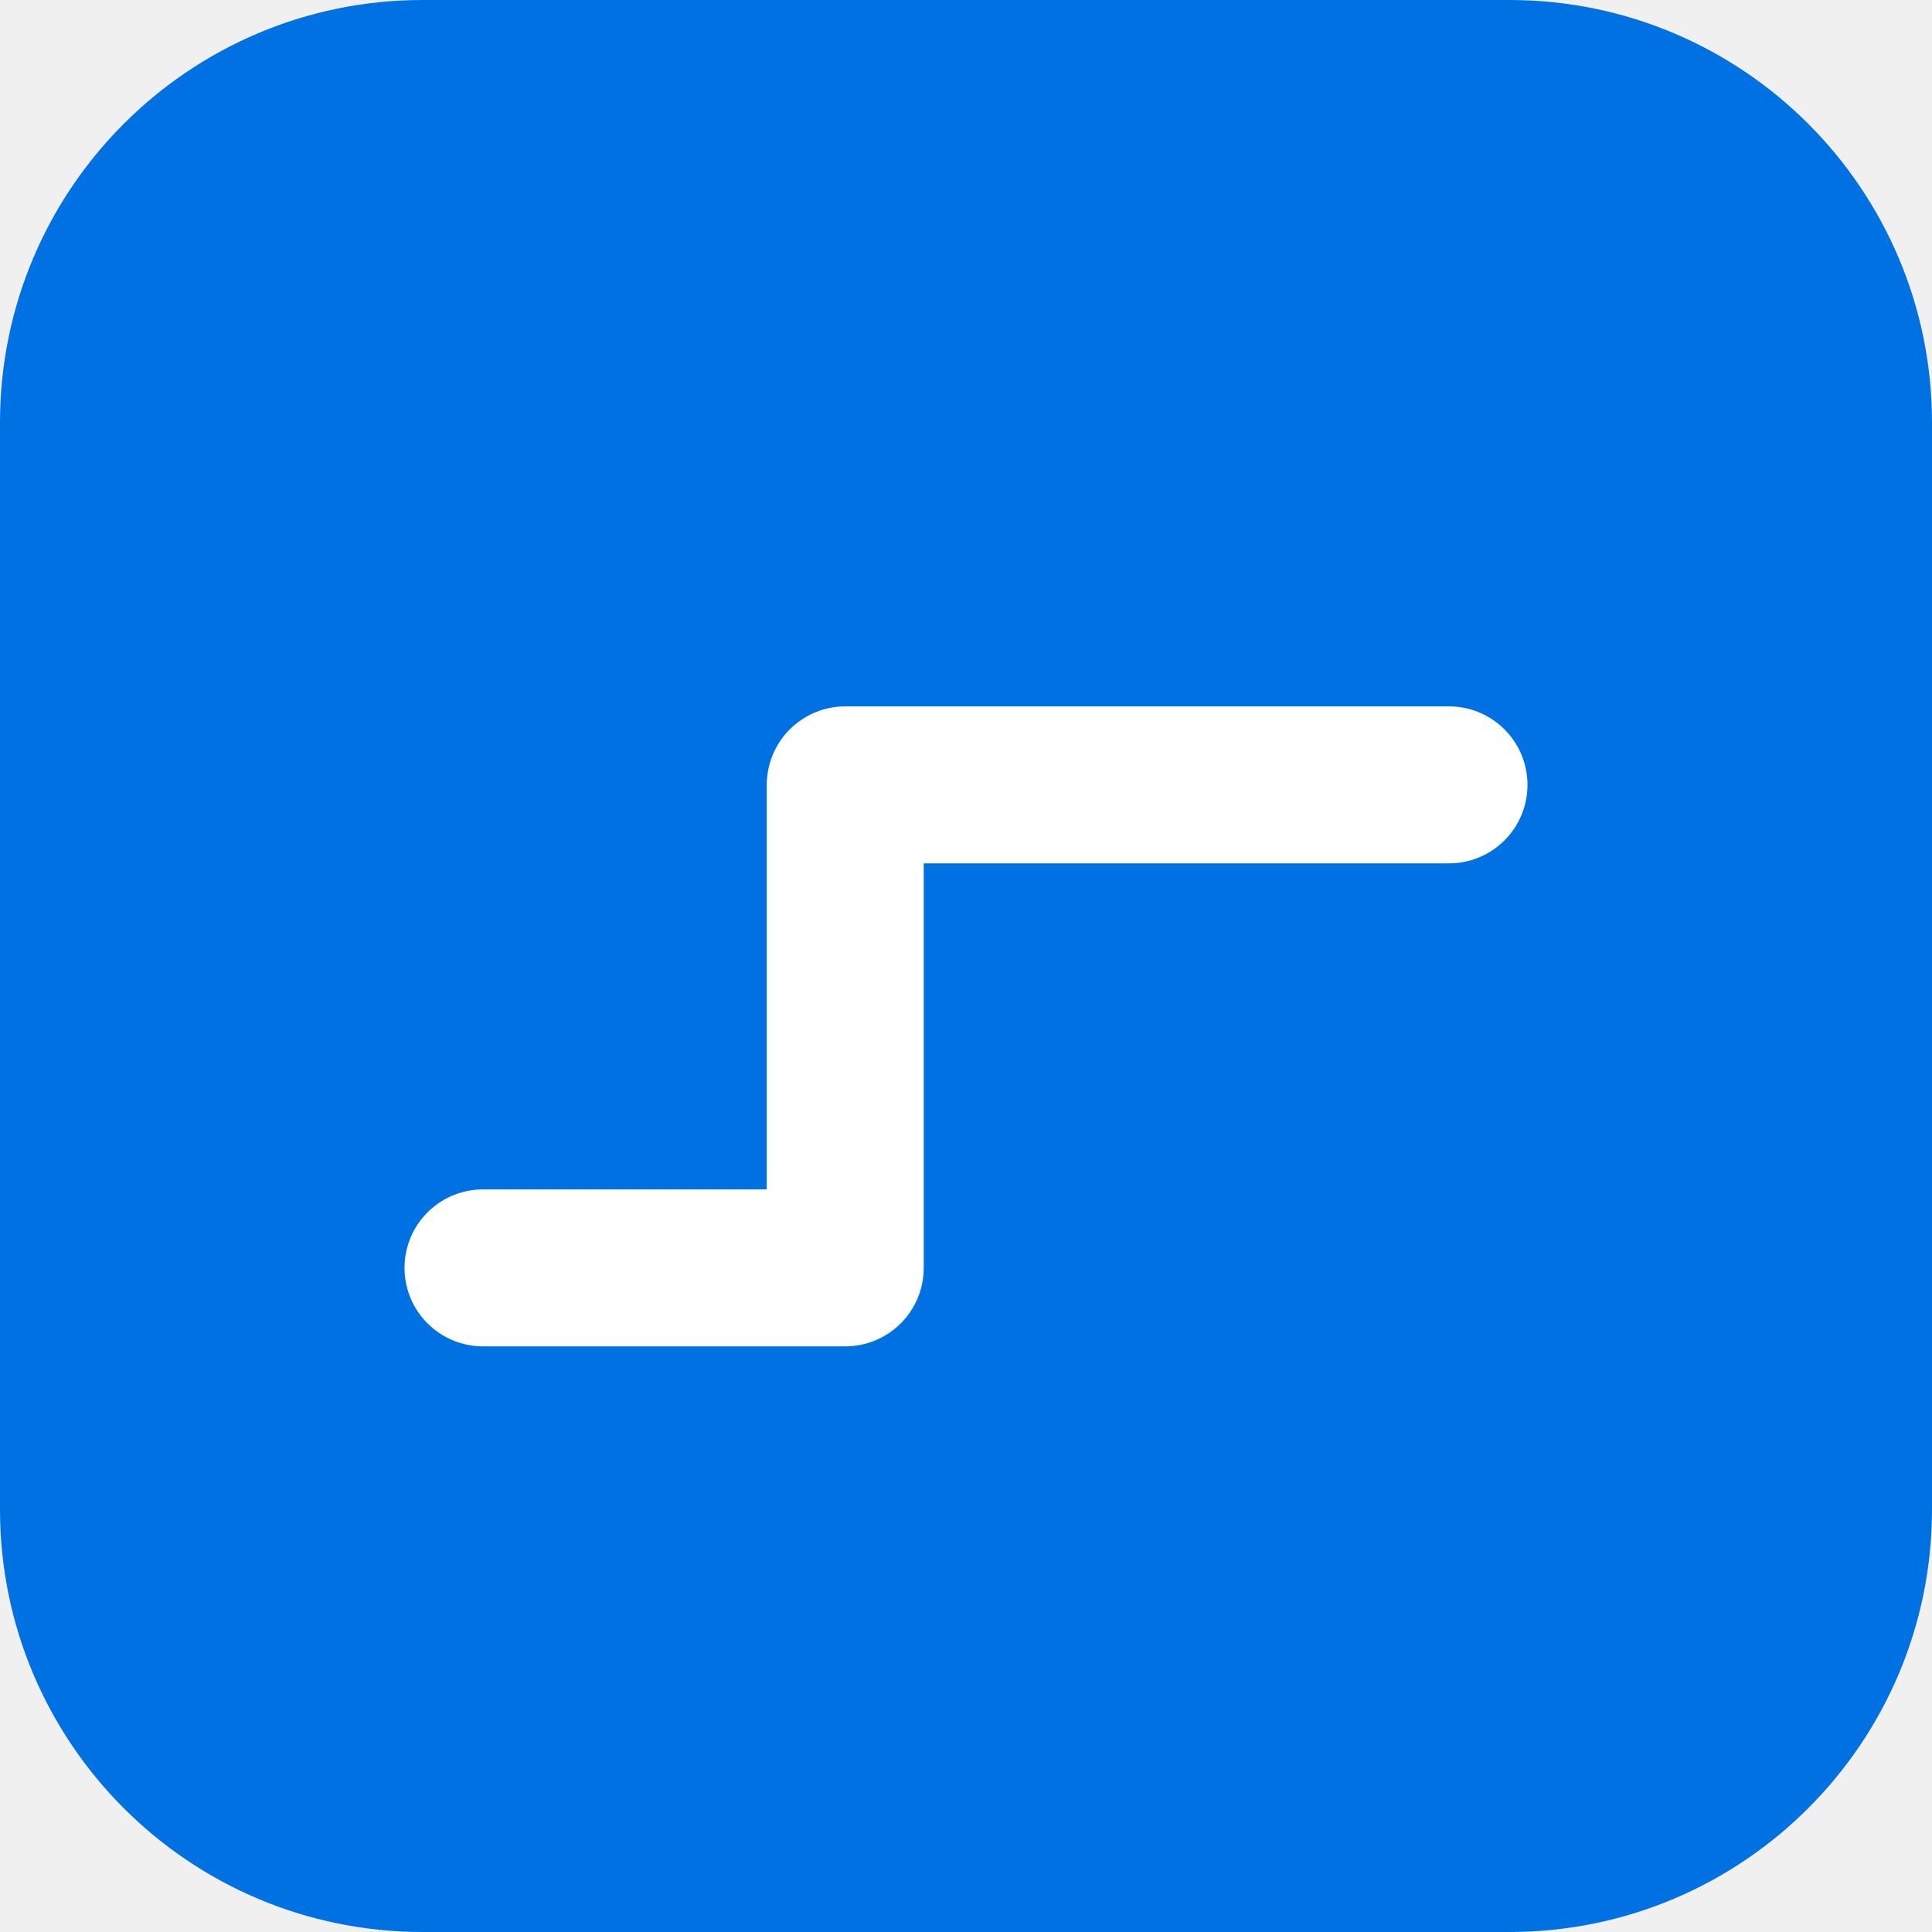
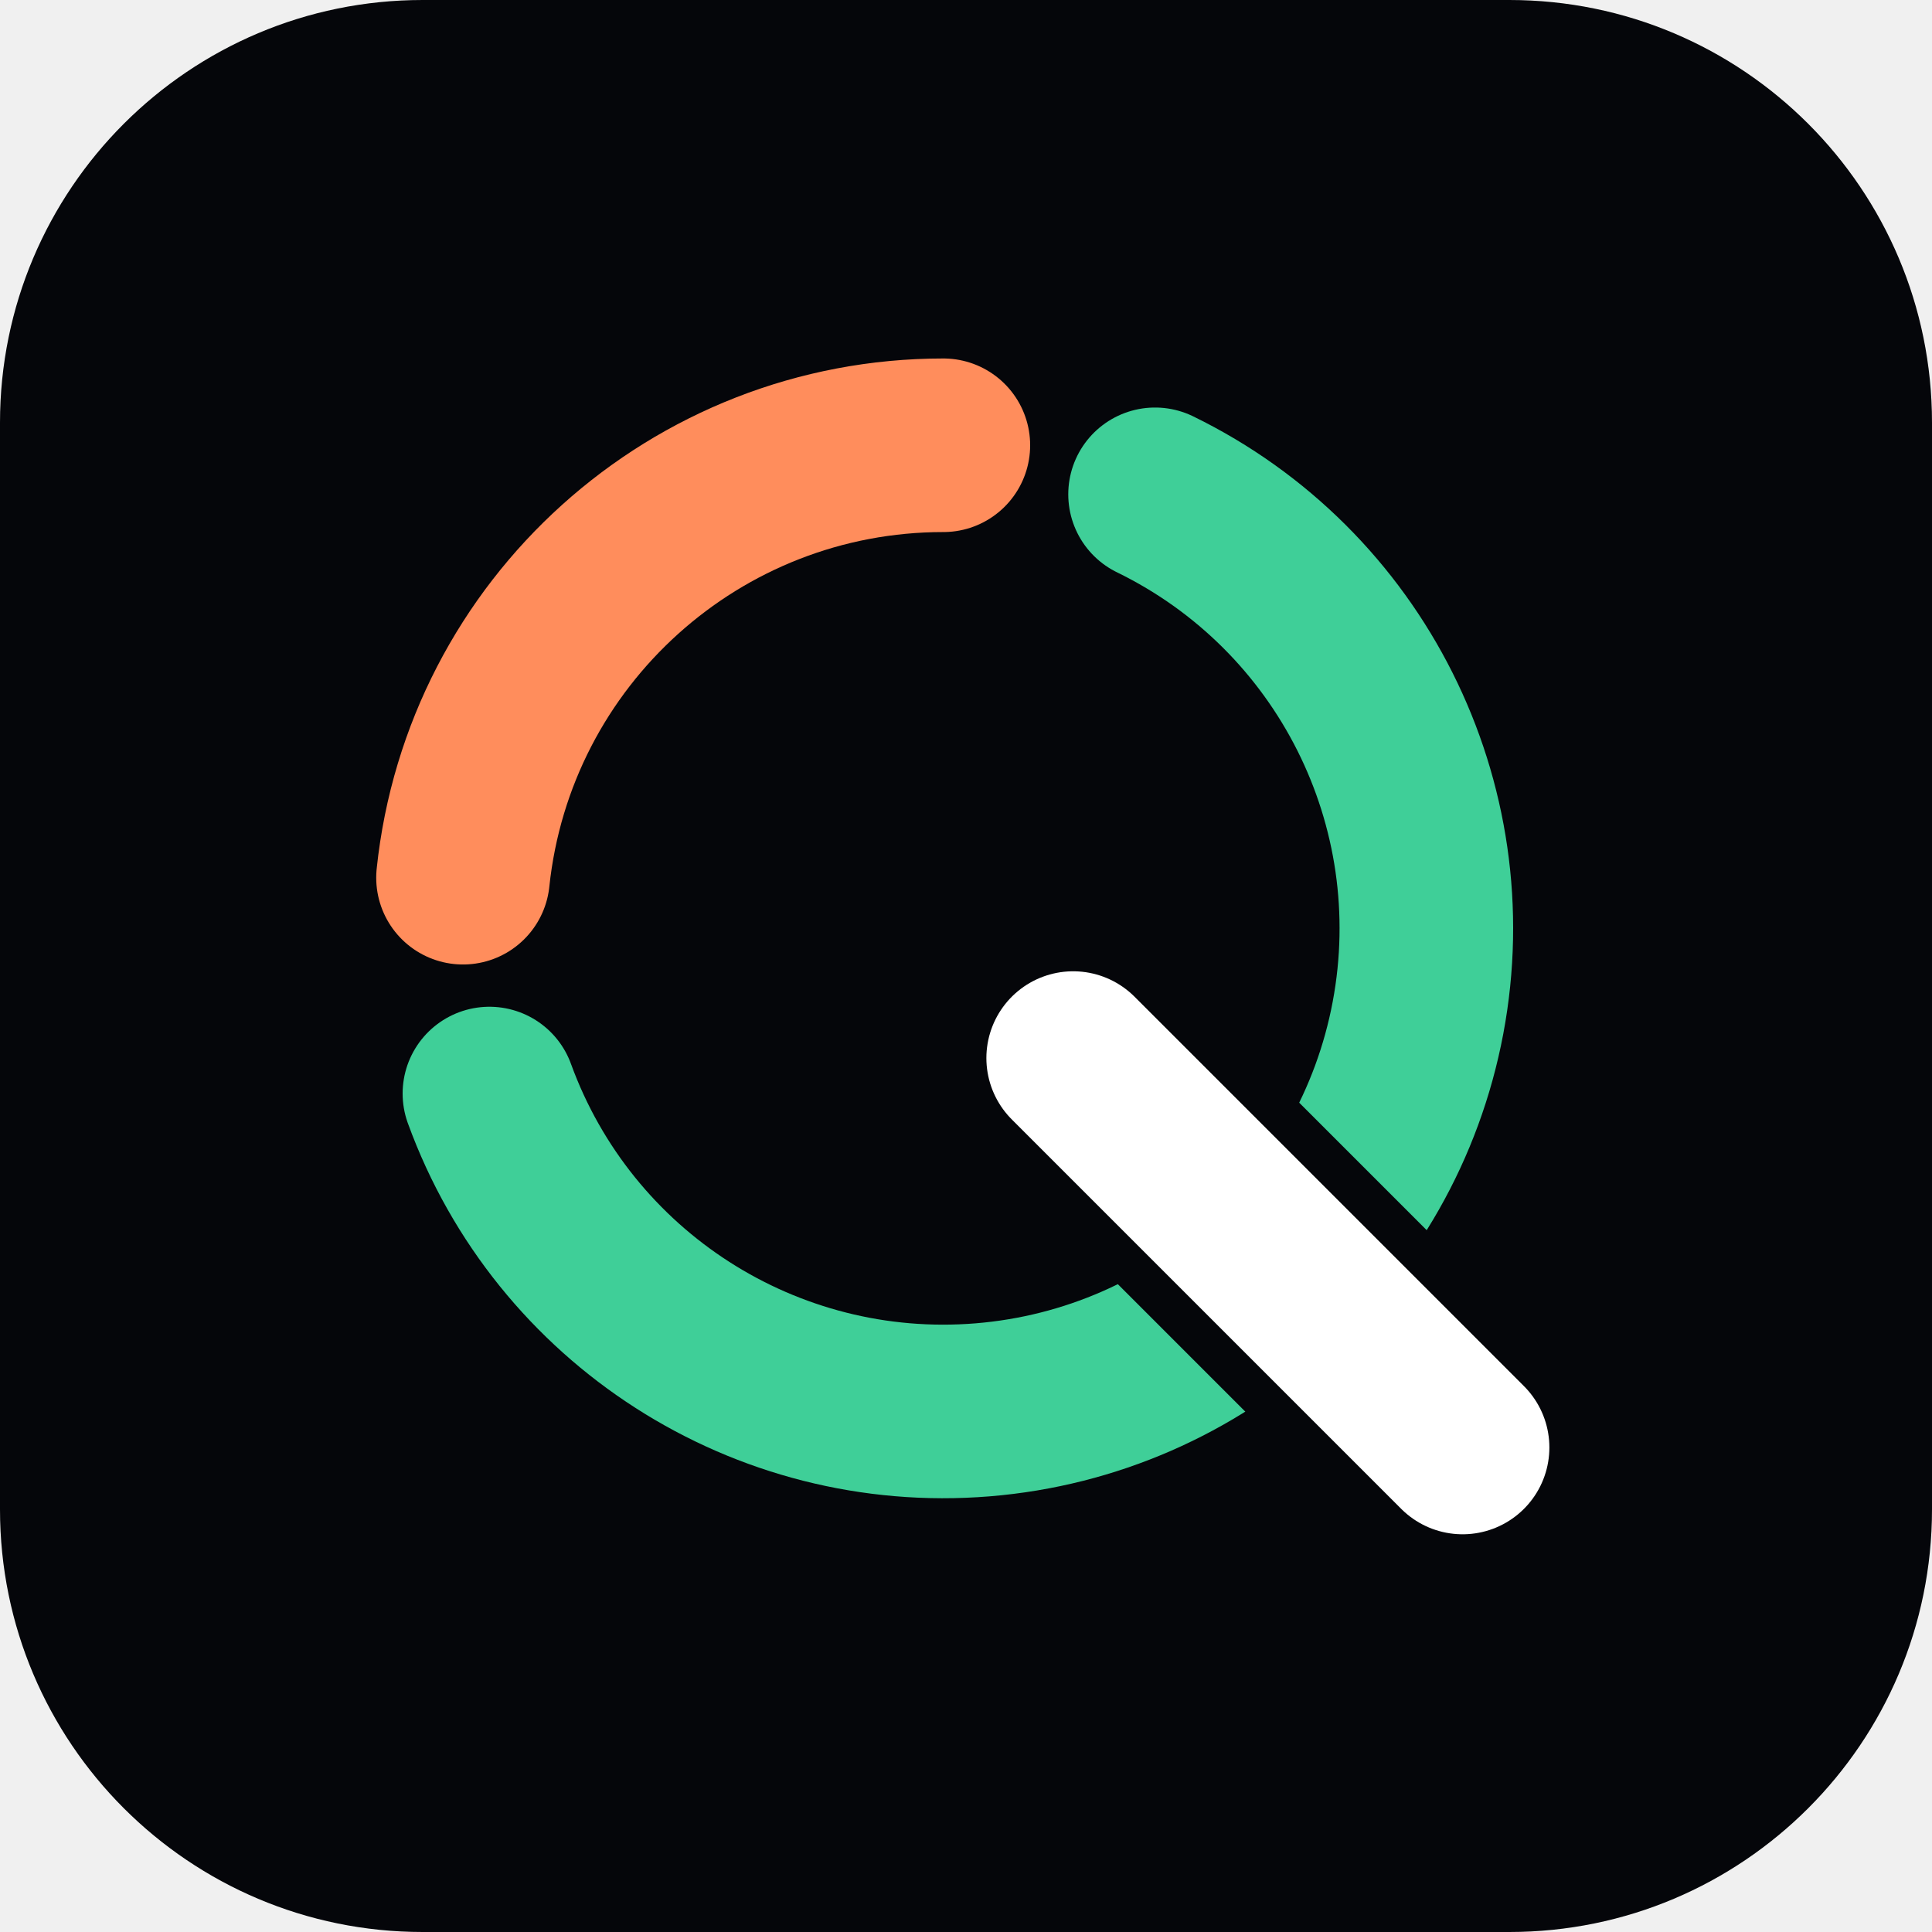
- <svg xmlns="http://www.w3.org/2000/svg" viewBox="0 0 32 32">
-   <rect width="32" height="32" rx="7" fill="#0071E3" />
-   <path d="M8 21 H14 V13 H24" fill="none" stroke="#fff" stroke-width="2.6" stroke-linecap="round" stroke-linejoin="round" />
+ <svg xmlns="http://www.w3.org/2000/svg" viewBox="0 0 512 512" width="32" height="32" role="img" aria-label="Quire">
+   <rect width="512" height="512" rx="112" fill="#05060a" />
+   <mask id="cut" maskUnits="userSpaceOnUse" x="0" y="0" width="512" height="512">
+     <rect width="512" height="512" fill="#fff" />
+     <path d="M284.4,280.4 L387.6,383.6" stroke="#000" stroke-width="68" stroke-linecap="round" />
+   </mask>
+   <g mask="url(#cut)">
+     <path d="M306.1,131.0 A128,128 0 1 1 129.7,289.8" stroke="#3fcf98" stroke-width="46" fill="none" stroke-linecap="round" />
+     <path d="M122.7,232.6 A128,128 0 0 1 250.0,118.0" stroke="#ff8d5c" stroke-width="46" fill="none" stroke-linecap="round" />
+   </g>
+   <path d="M284.4,280.4 L387.6,383.6" stroke="#ffffff" stroke-width="46" stroke-linecap="round" />
</svg>
